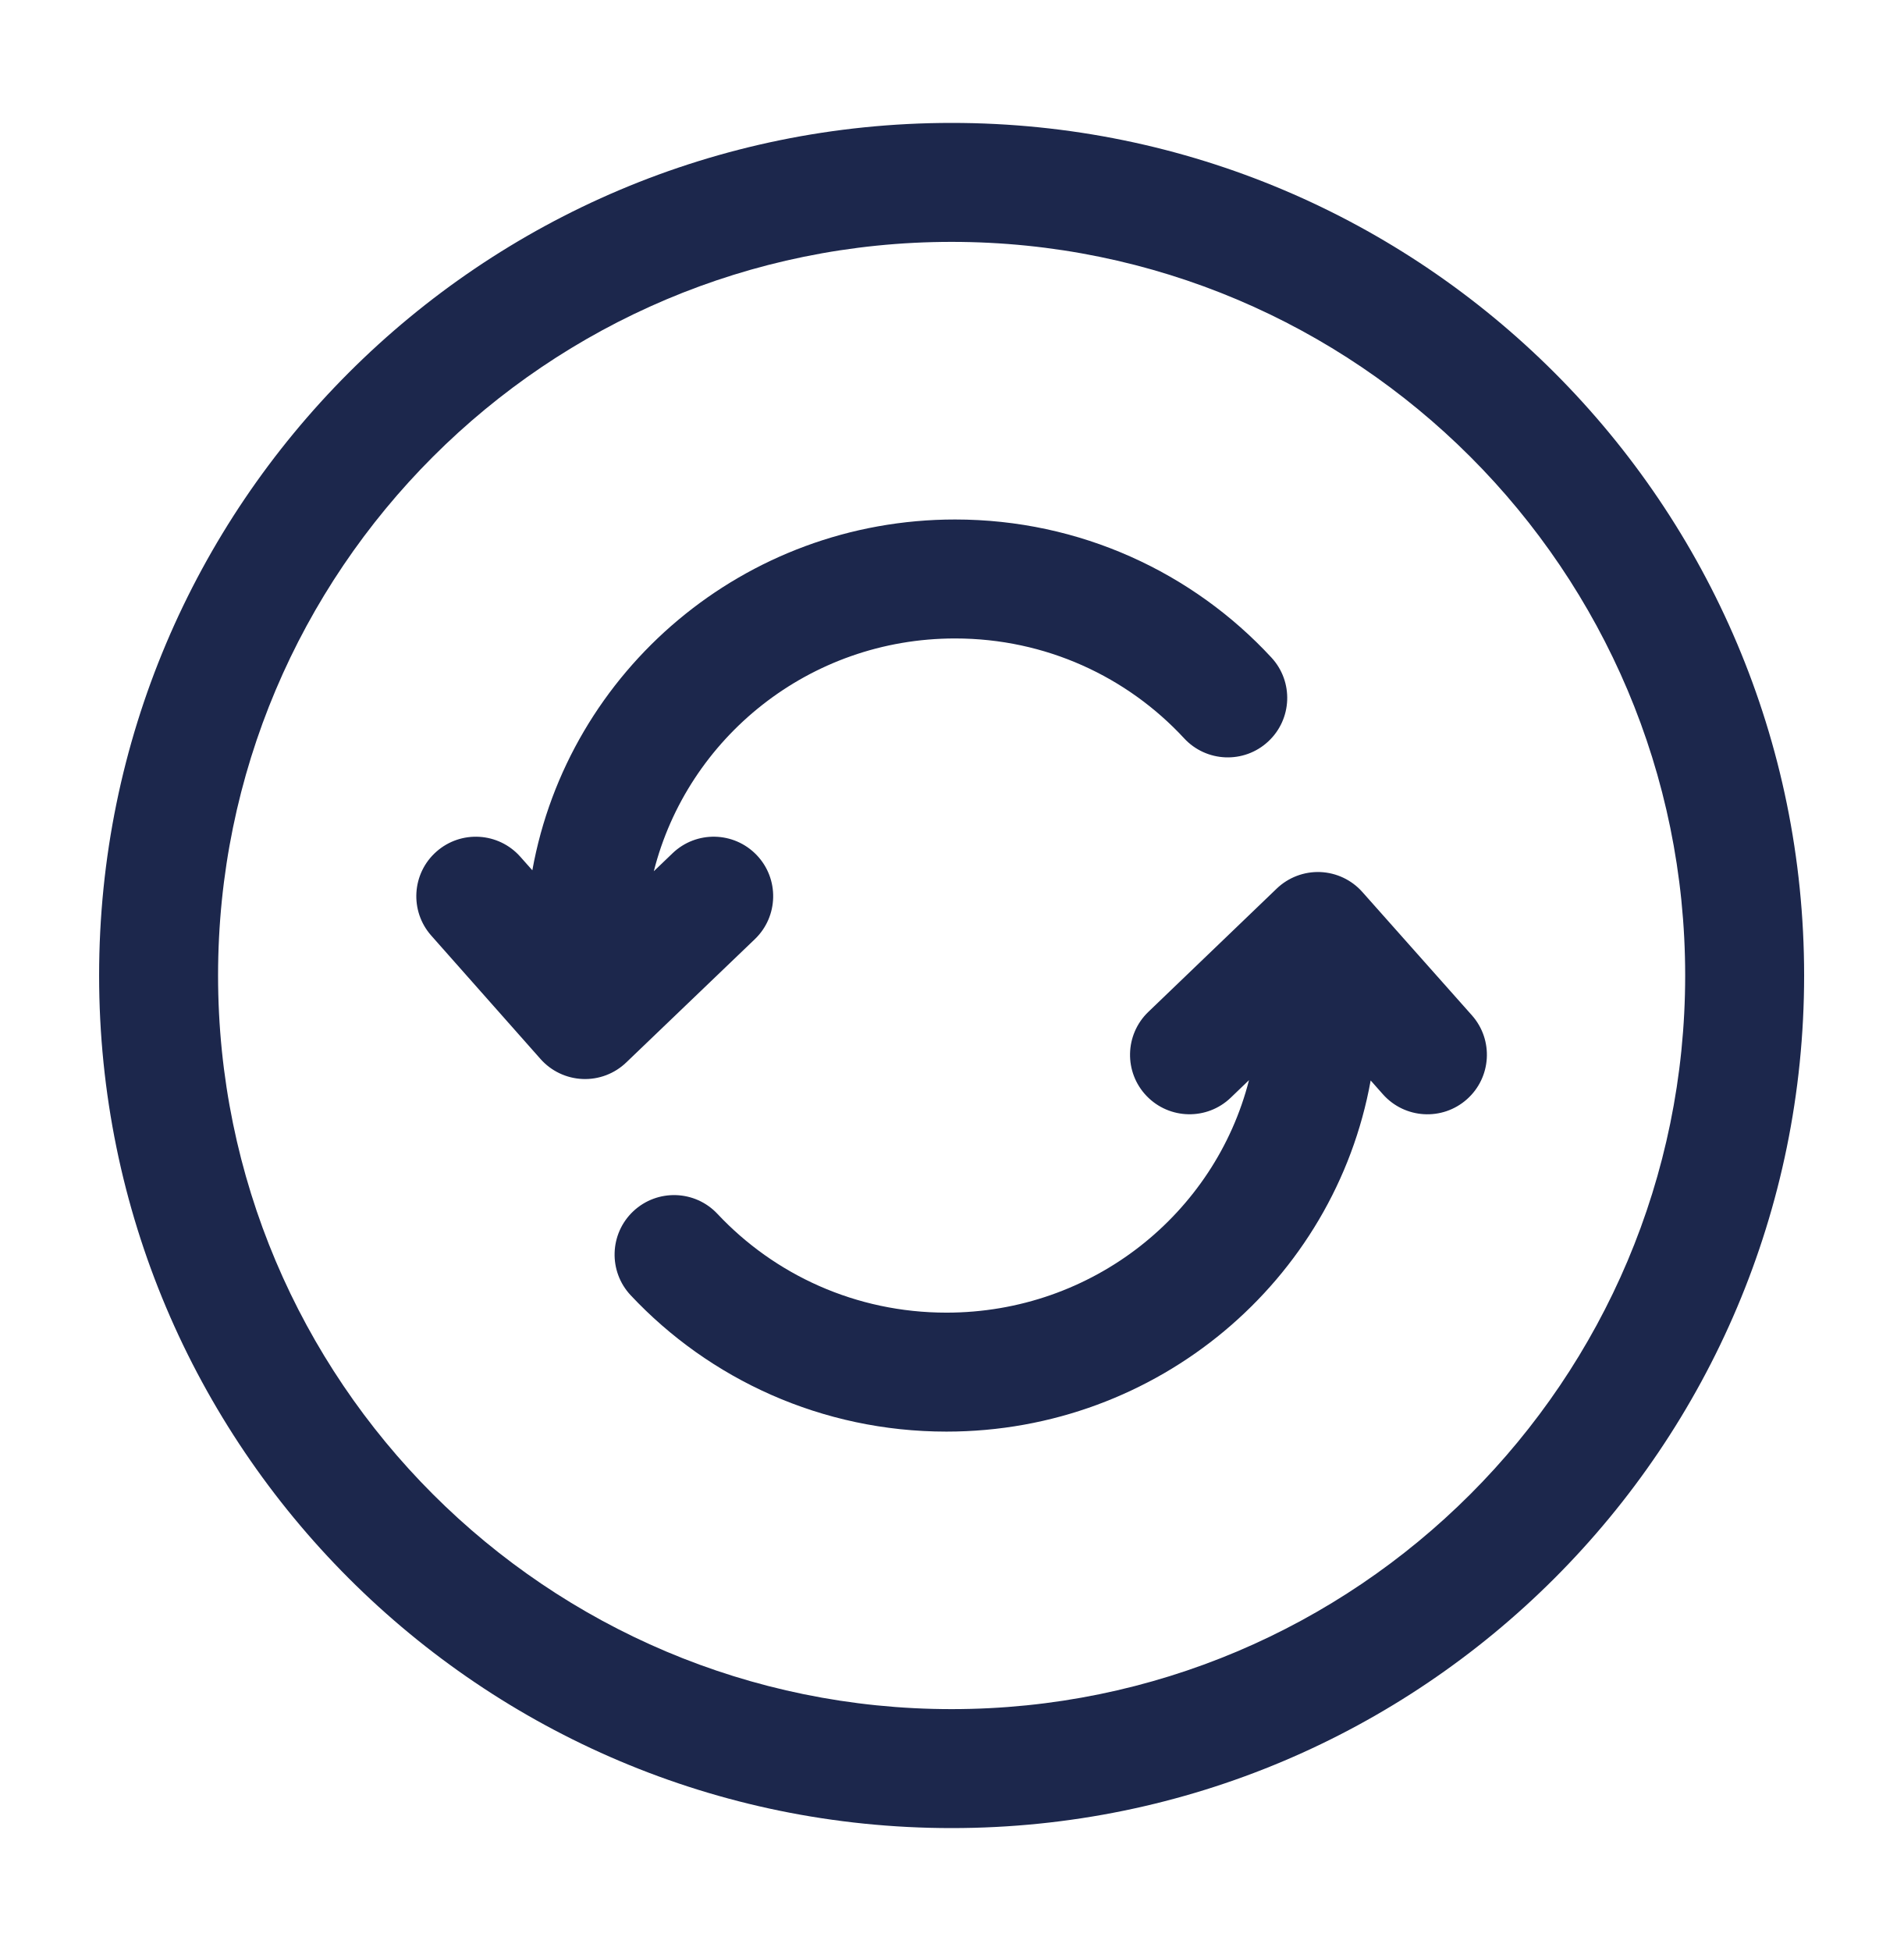
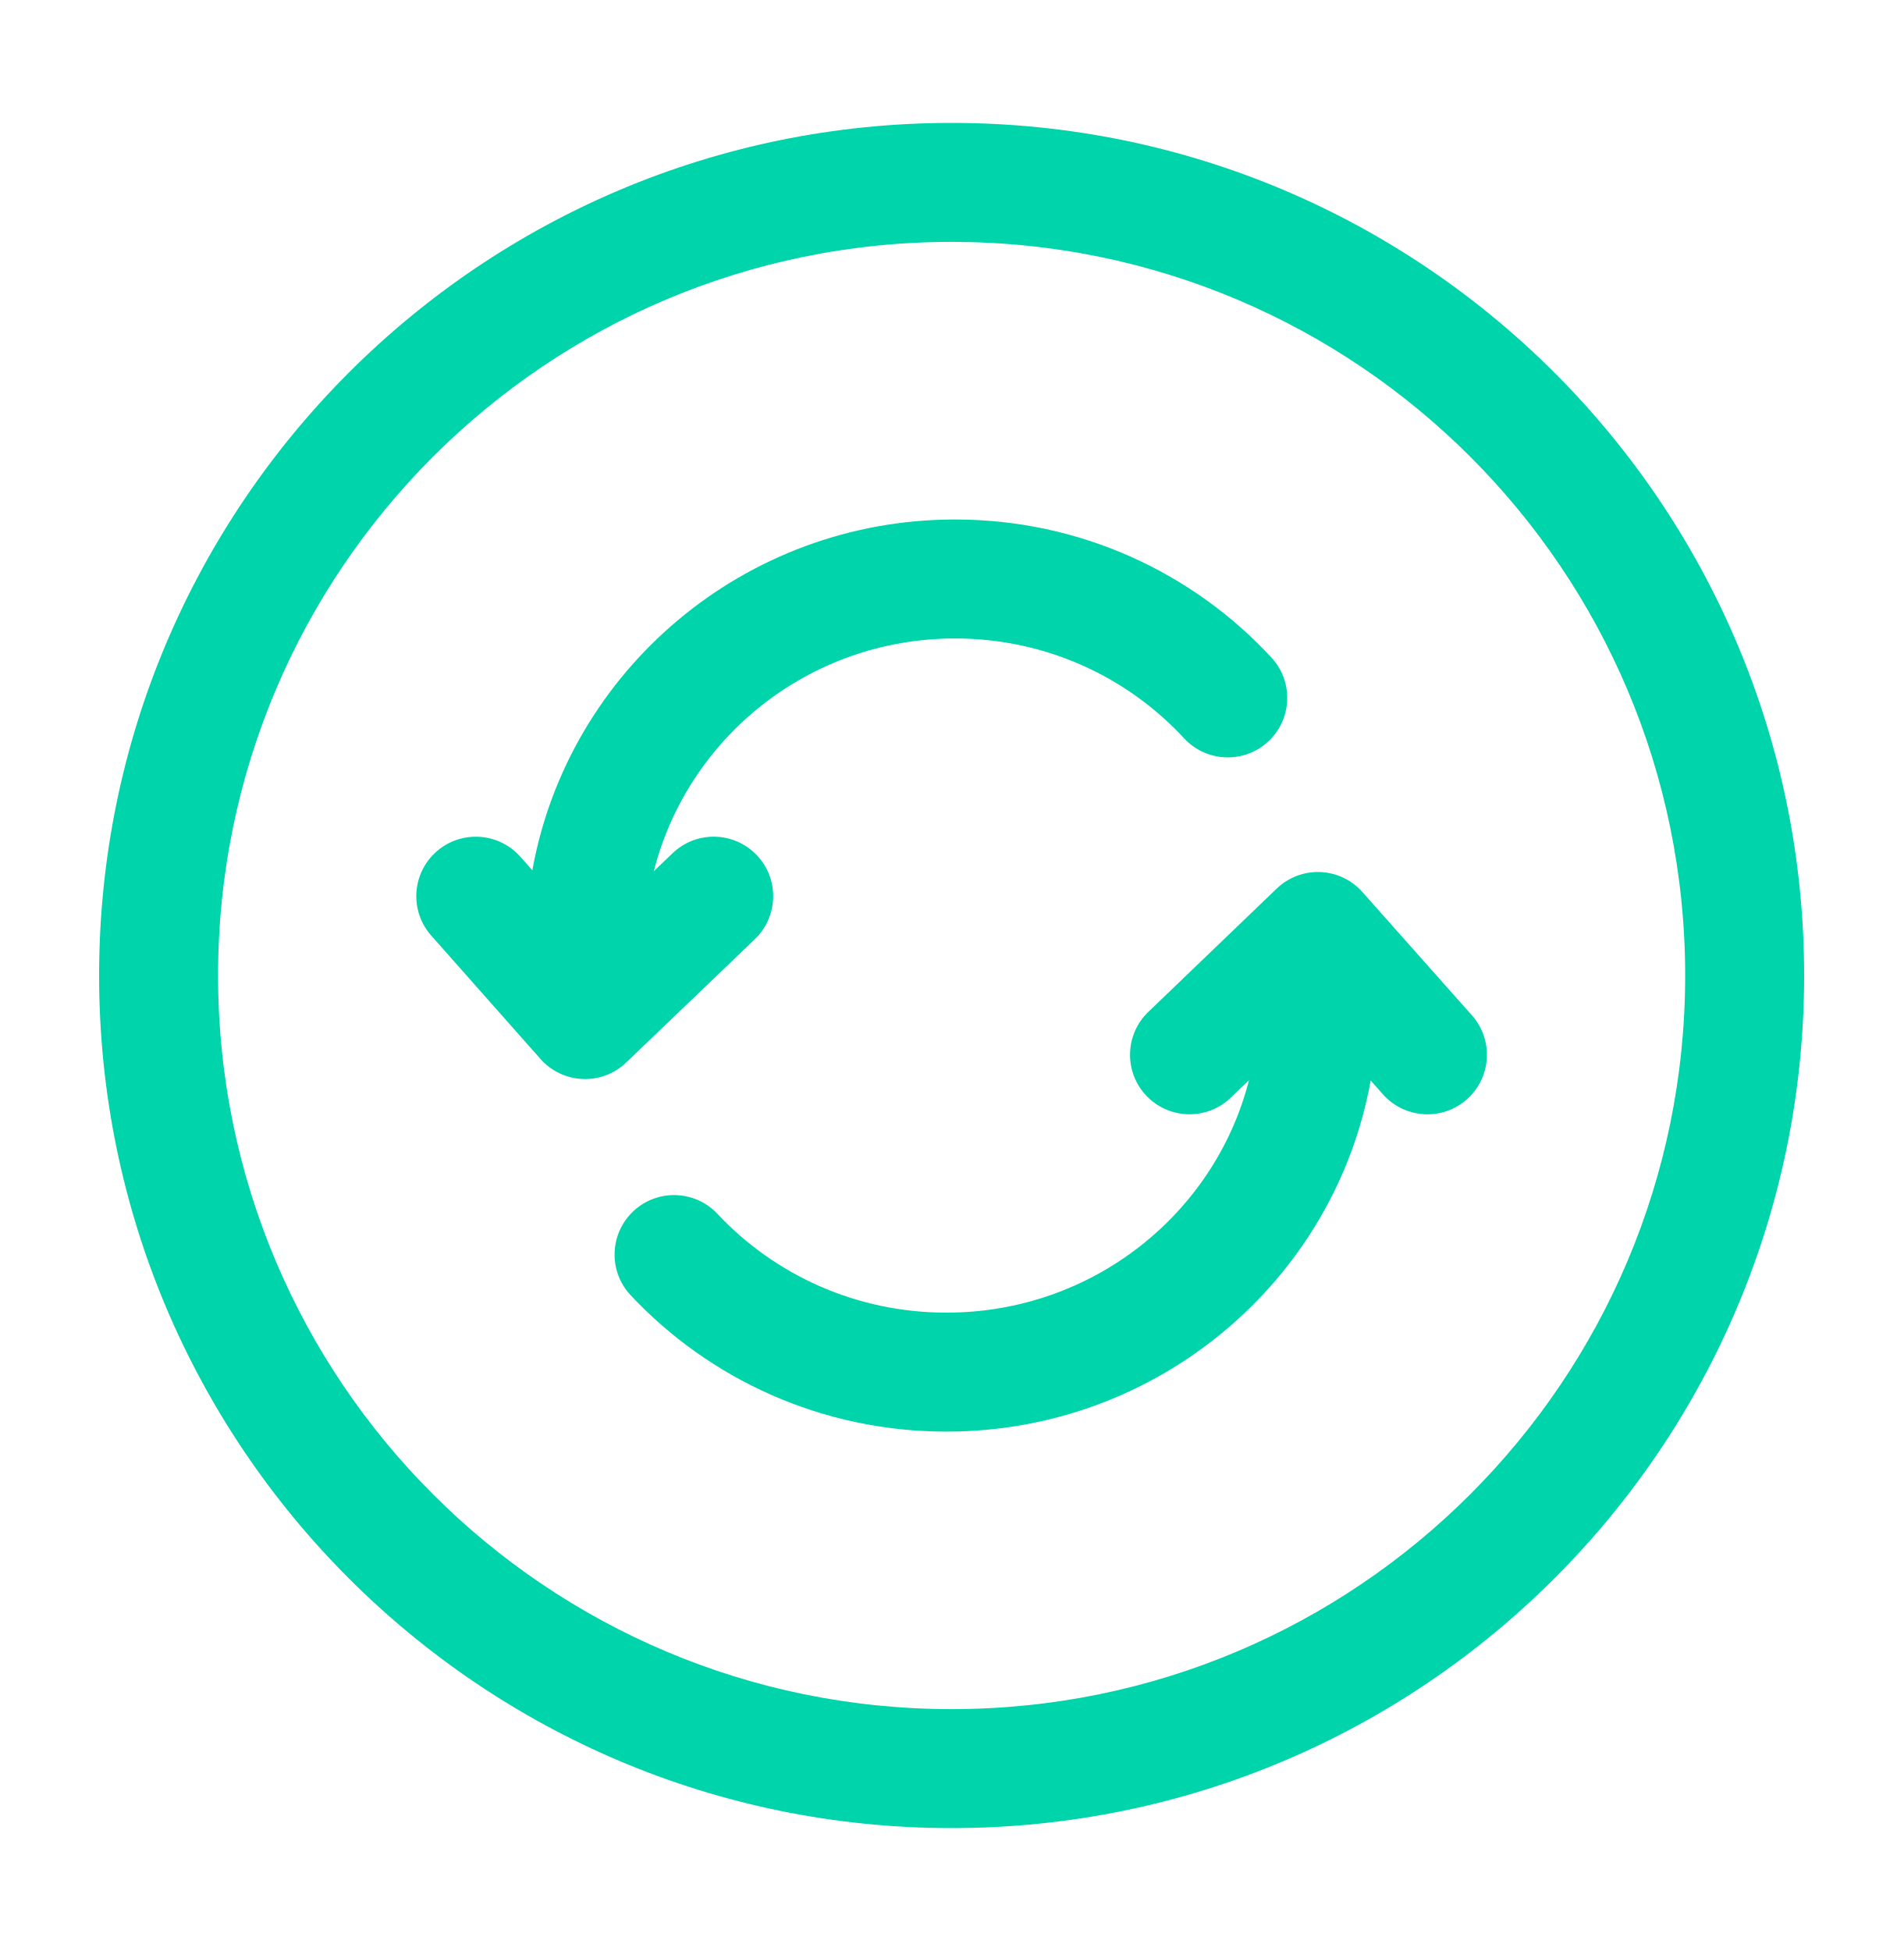
<svg xmlns="http://www.w3.org/2000/svg" width="40" height="41" viewBox="0 0 40 41" fill="none">
-   <path d="M11.188 18.289C11.945 14.091 15.642 10.917 20.073 10.917C22.702 10.917 25.072 12.035 26.721 13.818C27.19 14.325 27.159 15.115 26.652 15.584C26.146 16.053 25.355 16.022 24.886 15.515C23.692 14.225 21.98 13.417 20.073 13.417C17.009 13.417 14.45 15.504 13.741 18.309L14.135 17.931C14.633 17.453 15.424 17.47 15.902 17.968C16.38 18.466 16.363 19.258 15.865 19.736L13.161 22.328C12.915 22.564 12.585 22.689 12.245 22.675C11.905 22.661 11.585 22.509 11.36 22.255L9.064 19.662C8.606 19.145 8.654 18.355 9.171 17.898C9.688 17.44 10.478 17.488 10.936 18.005L11.188 18.289Z" fill="#1C274C" />
-   <path d="M27.747 18.326C28.087 18.34 28.407 18.491 28.632 18.745L30.934 21.336C31.393 21.852 31.346 22.643 30.83 23.101C30.314 23.56 29.524 23.513 29.065 22.997L28.807 22.706C28.049 26.91 24.335 30.085 19.891 30.085C17.272 30.085 14.909 28.983 13.255 27.22C12.783 26.717 12.808 25.926 13.311 25.453C13.815 24.981 14.606 25.006 15.078 25.509C16.276 26.786 17.986 27.585 19.891 27.585C22.97 27.585 25.537 25.498 26.25 22.699L25.866 23.068C25.368 23.546 24.577 23.53 24.098 23.032C23.62 22.535 23.636 21.743 24.134 21.265L26.832 18.674C27.077 18.439 27.408 18.313 27.747 18.326Z" fill="#1C274C" />
-   <path fill-rule="evenodd" clip-rule="evenodd" d="M20 2.583C10.105 2.583 2.083 10.605 2.083 20.5C2.083 30.395 10.105 38.417 20 38.417C29.895 38.417 37.917 30.395 37.917 20.5C37.917 10.605 29.895 2.583 20 2.583ZM4.583 20.5C4.583 11.986 11.486 5.083 20 5.083C28.514 5.083 35.417 11.986 35.417 20.5C35.417 29.014 28.514 35.917 20 35.917C11.486 35.917 4.583 29.014 4.583 20.5Z" fill="#1C274C" />
+   <path d="M11.188 18.289C11.945 14.091 15.642 10.917 20.073 10.917C22.702 10.917 25.072 12.035 26.721 13.818C27.19 14.325 27.159 15.115 26.652 15.584C26.146 16.053 25.355 16.022 24.886 15.515C23.692 14.225 21.98 13.417 20.073 13.417C17.009 13.417 14.45 15.504 13.741 18.309L14.135 17.931C14.633 17.453 15.424 17.47 15.902 17.968C16.38 18.466 16.363 19.258 15.865 19.736L13.161 22.328C12.915 22.564 12.585 22.689 12.245 22.675C11.905 22.661 11.585 22.509 11.36 22.255L9.064 19.662C8.606 19.145 8.654 18.355 9.171 17.898C9.688 17.44 10.478 17.488 10.936 18.005L11.188 18.289Z" fill="#00D4AA" />
+   <path d="M27.747 18.326C28.087 18.34 28.407 18.491 28.632 18.745L30.934 21.336C31.393 21.852 31.346 22.643 30.83 23.101C30.314 23.56 29.524 23.513 29.065 22.997L28.807 22.706C28.049 26.91 24.335 30.085 19.891 30.085C17.272 30.085 14.909 28.983 13.255 27.22C12.783 26.717 12.808 25.926 13.311 25.453C13.815 24.981 14.606 25.006 15.078 25.509C16.276 26.786 17.986 27.585 19.891 27.585C22.97 27.585 25.537 25.498 26.25 22.699L25.866 23.068C25.368 23.546 24.577 23.53 24.098 23.032C23.62 22.535 23.636 21.743 24.134 21.265L26.832 18.674C27.077 18.439 27.408 18.313 27.747 18.326Z" fill="#00D4AA" />
+   <path fill-rule="evenodd" clip-rule="evenodd" d="M20 2.583C10.105 2.583 2.083 10.605 2.083 20.5C2.083 30.395 10.105 38.417 20 38.417C29.895 38.417 37.917 30.395 37.917 20.5C37.917 10.605 29.895 2.583 20 2.583ZM4.583 20.5C4.583 11.986 11.486 5.083 20 5.083C28.514 5.083 35.417 11.986 35.417 20.5C35.417 29.014 28.514 35.917 20 35.917C11.486 35.917 4.583 29.014 4.583 20.5Z" fill="#00D4AA" />
</svg>
